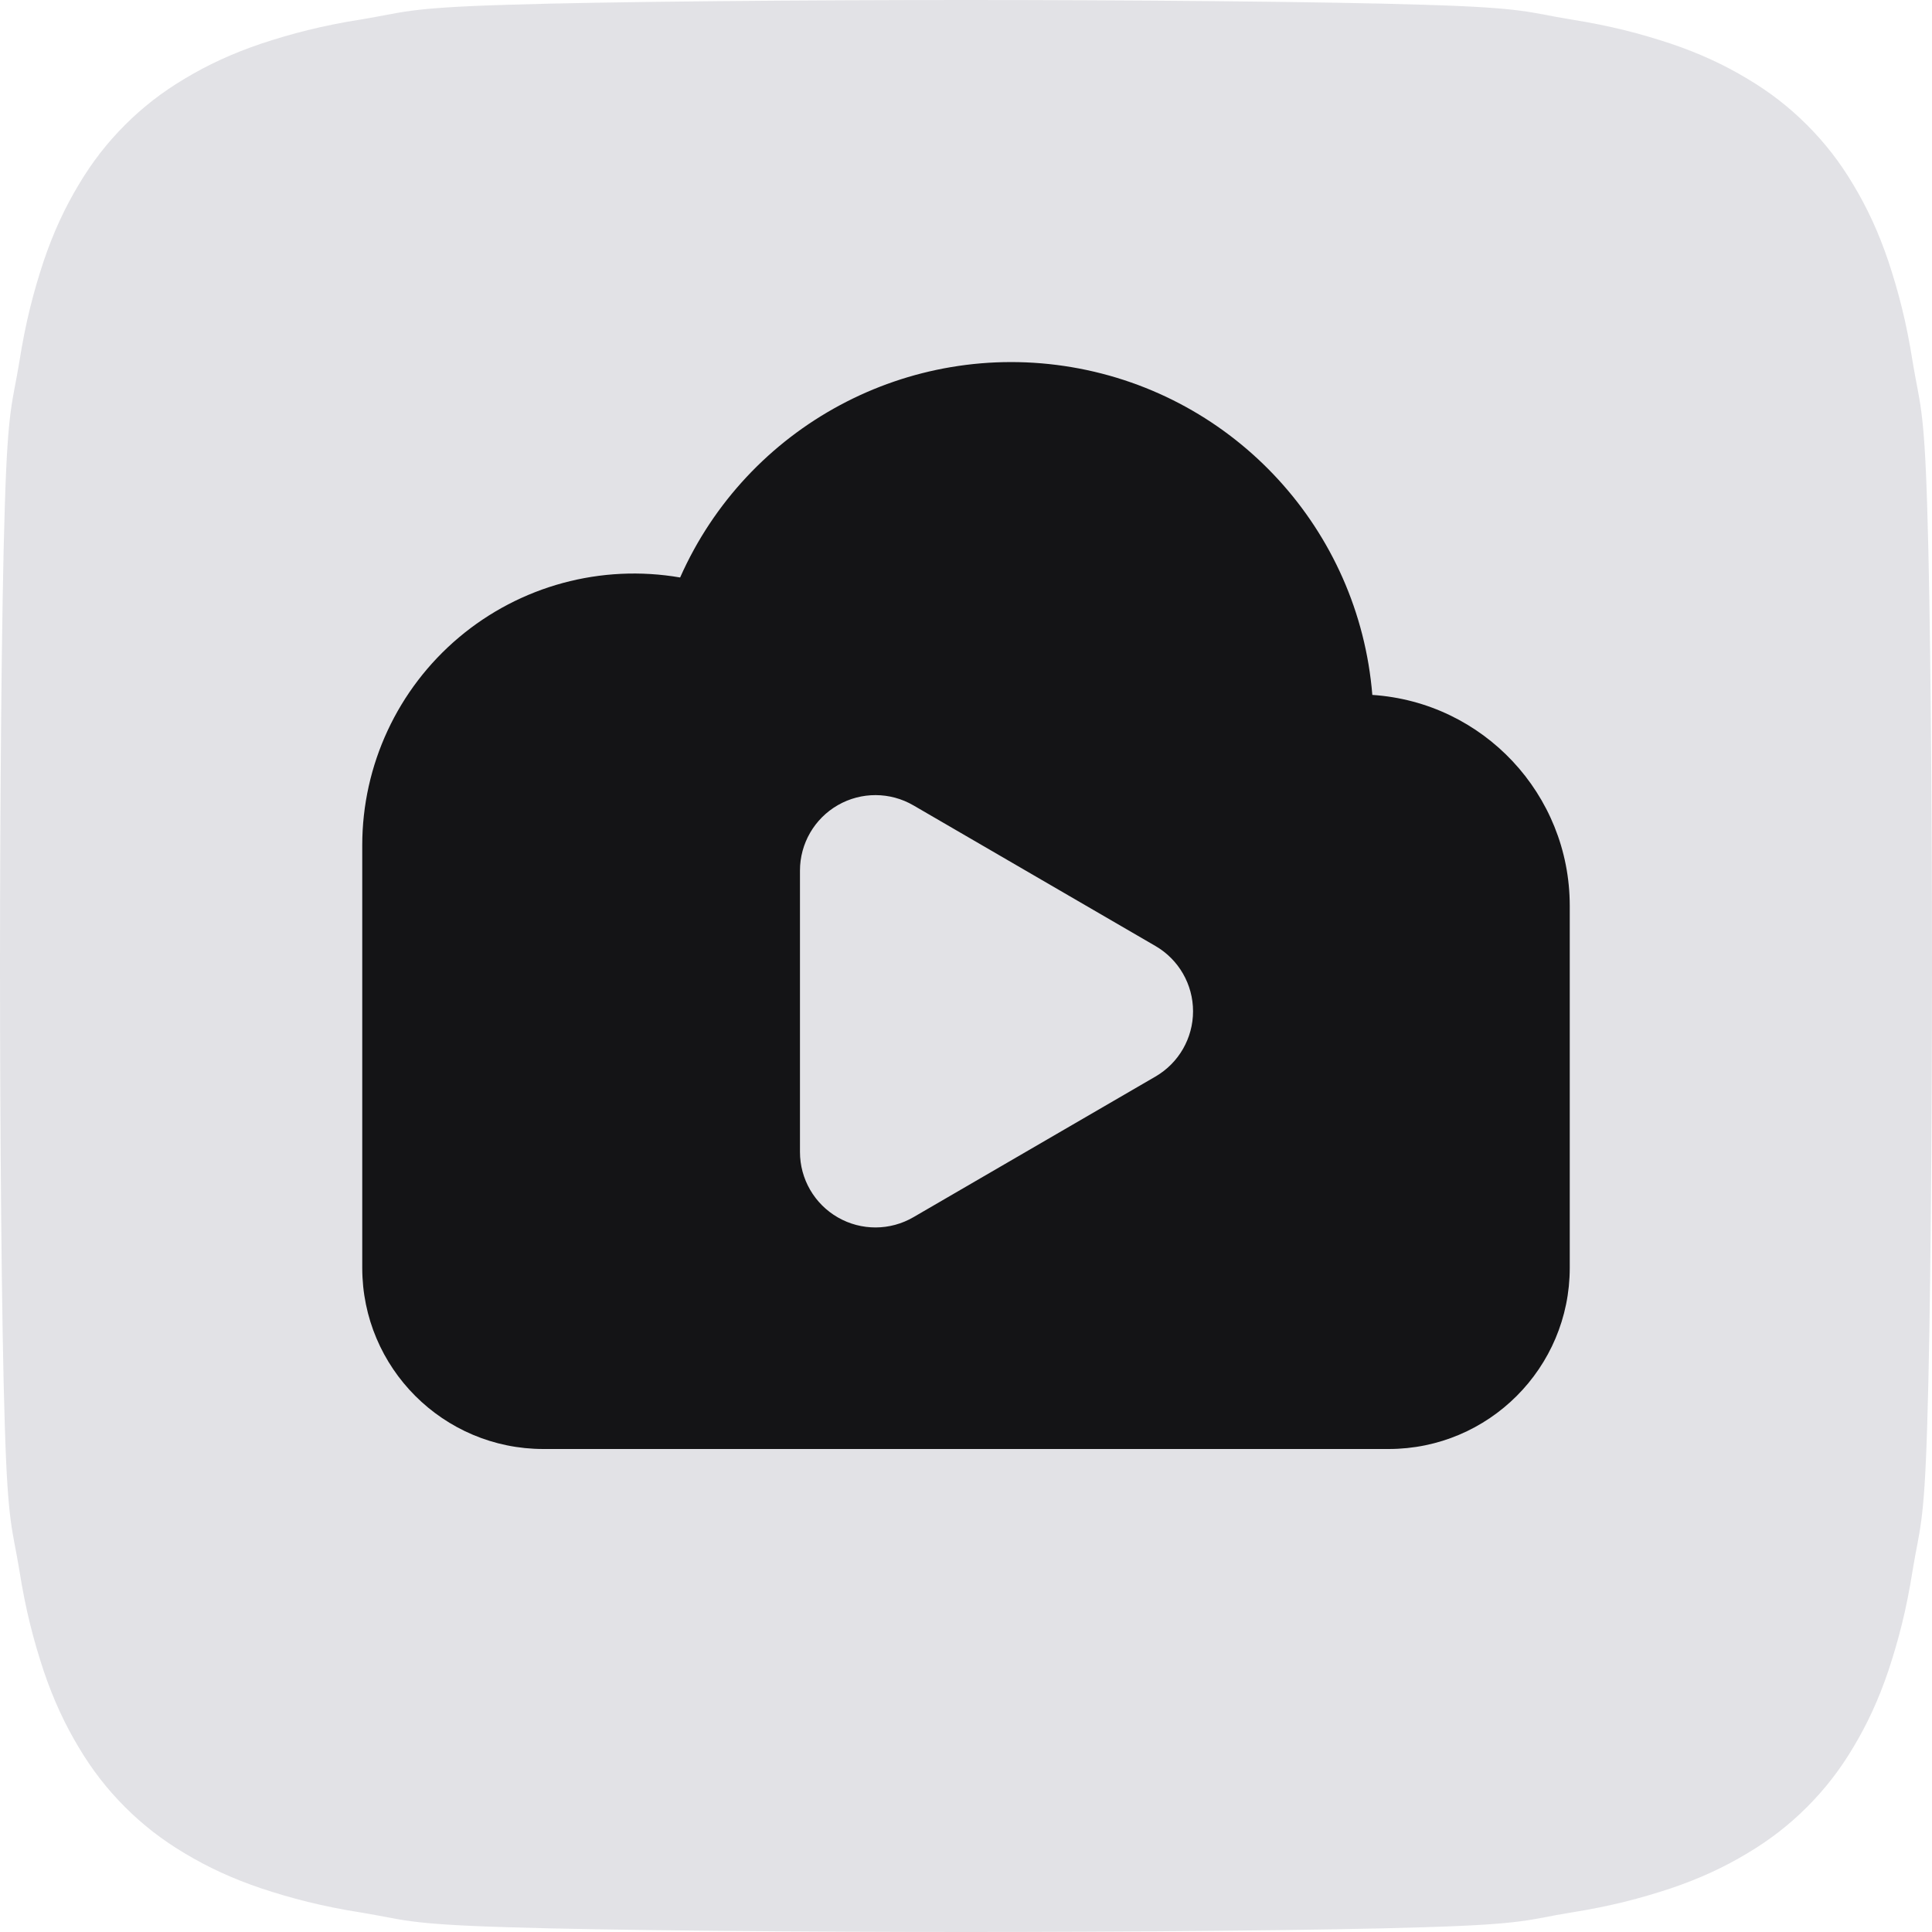
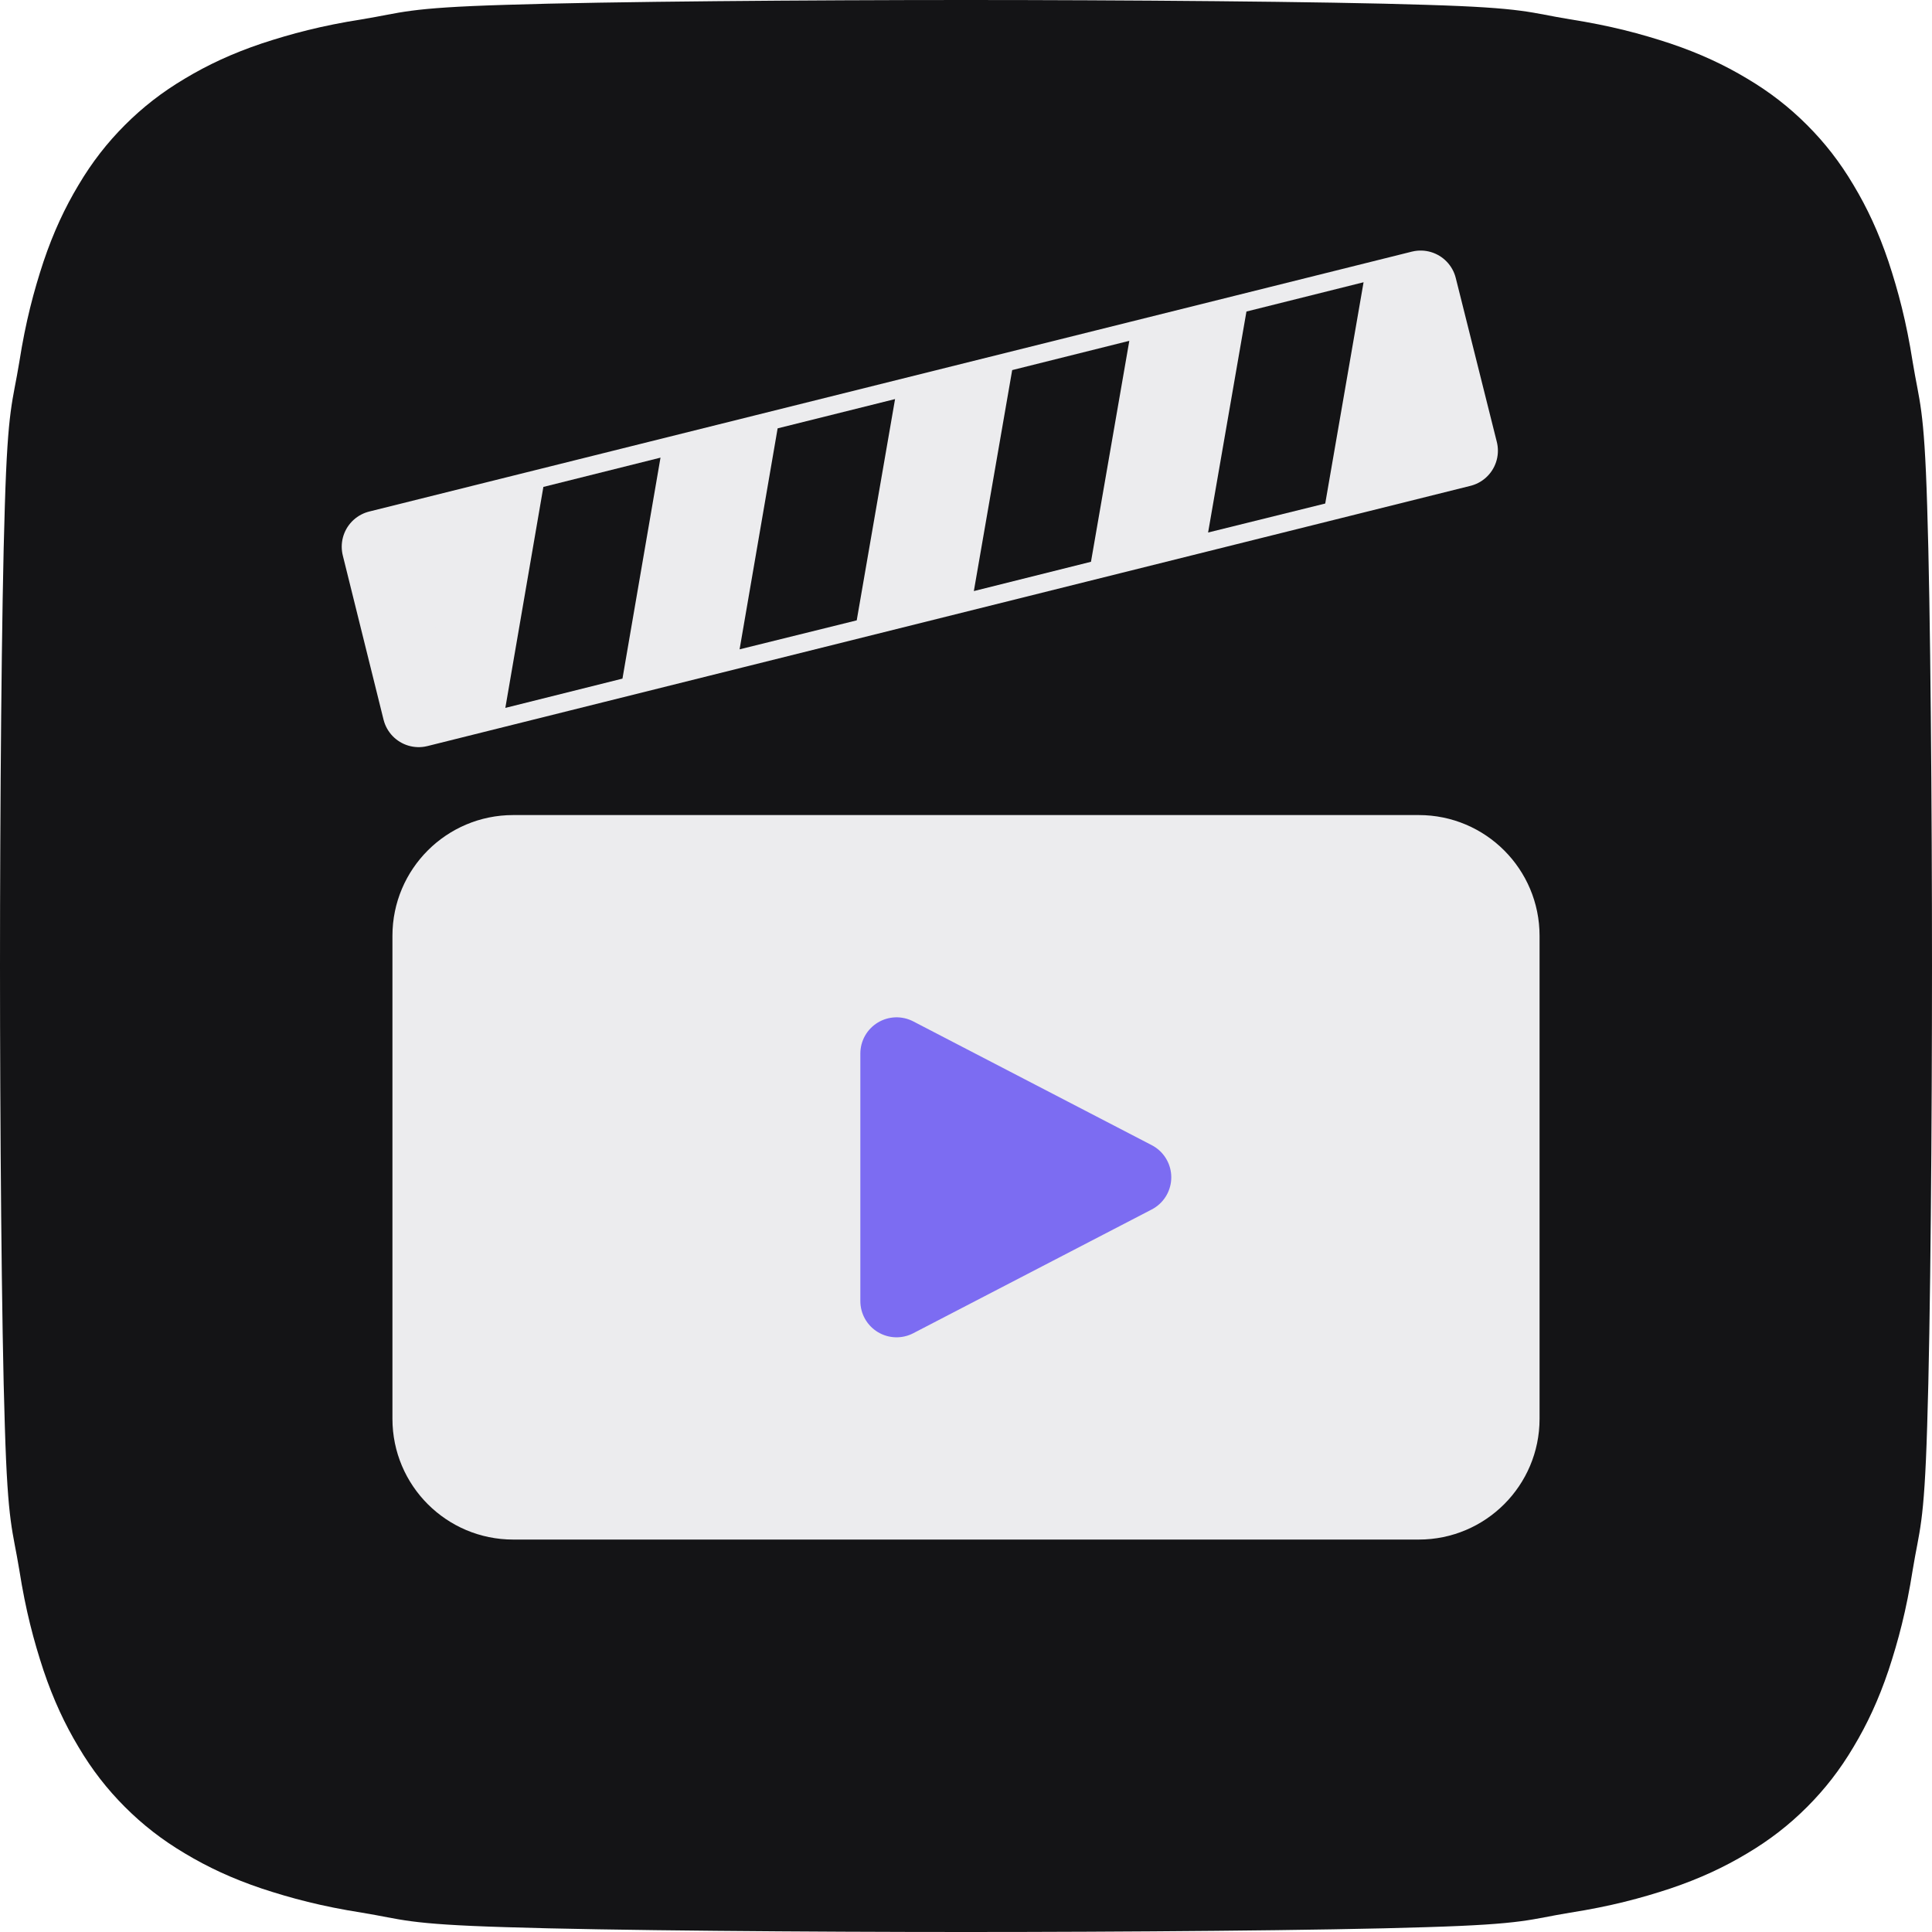
<svg xmlns="http://www.w3.org/2000/svg" viewBox="0 0 64 64">
-   <path d="M59.86 59.86C59.27 60.45 58.63 60.95 57.87 61.4C57.12 61.85 56.31 62.23 55.33 62.56C54.36 62.88 53.35 63.15 52.01 63.36C50.66 63.58 50.57 63.74 47.24 63.84C43.9 63.95 37.08 64 32 64C26.92 64 20.1 63.95 16.76 63.84C13.43 63.74 13.34 63.58 11.99 63.36C10.65 63.15 9.64 62.88 8.67 62.56C7.69 62.23 6.88 61.85 6.13 61.4C5.37 60.95 4.73 60.45 4.14 59.86C3.55 59.27 3.05 58.63 2.6 57.87C2.15 57.12 1.77 56.31 1.44 55.33C1.12 54.36 0.85 53.35 0.64 52.01C0.42 50.66 0.26 50.57 0.16 47.24C0.05 43.9 0 37.08 0 32C0 26.92 0.05 20.1 0.16 16.76C0.26 13.43 0.42 13.34 0.64 11.99C0.85 10.65 1.12 9.64 1.44 8.67C1.77 7.69 2.15 6.88 2.6 6.13C3.05 5.37 3.55 4.73 4.14 4.14C4.73 3.55 5.37 3.05 6.13 2.6C6.88 2.15 7.69 1.77 8.67 1.44C9.64 1.12 10.65 0.85 11.99 0.64C13.34 0.42 13.43 0.26 16.76 0.16C20.1 0.05 26.92 0 32 0C37.08 0 43.9 0.05 47.24 0.16C50.57 0.26 50.66 0.42 52.01 0.64C53.35 0.85 54.36 1.12 55.33 1.44C56.31 1.77 57.12 2.15 57.87 2.6C58.63 3.05 59.27 3.55 59.86 4.14C60.45 4.73 60.95 5.37 61.4 6.13C61.85 6.88 62.23 7.69 62.56 8.67C62.88 9.64 63.15 10.65 63.36 11.99C63.58 13.34 63.74 13.43 63.84 16.76C63.95 20.1 64 26.92 64 32C64 37.08 63.95 43.9 63.84 47.24C63.74 50.57 63.58 50.66 63.36 52.01C63.15 53.35 62.88 54.36 62.56 55.33C62.23 56.31 61.85 57.12 61.4 57.87C60.95 58.63 60.45 59.27 59.86 59.86Z" fill="#e2e2e6" />
-   <path d="M12 42V28A9 9 0 0 1 22.53 19.13A12 12 0 0 1 45.46 23.02A7 7 0 0 1 52 30V42A6 6 0 0 1 46 48H18A6 6 0 0 1 12 42ZM30.26 26.68A2.5 2.5 0 0 0 26.5 28.84L26.5 38.16A2.5 2.5 0 0 0 30.26 40.32L38.28 35.66A2.5 2.5 0 0 0 38.28 31.34Z" fill="#141416" fill-rule="evenodd" />
+   <path d="M59.86 59.86C59.27 60.45 58.63 60.95 57.87 61.4C57.12 61.85 56.31 62.23 55.33 62.56C54.36 62.88 53.35 63.15 52.01 63.36C50.66 63.58 50.57 63.74 47.24 63.84C43.9 63.95 37.08 64 32 64C26.92 64 20.1 63.95 16.76 63.84C13.43 63.74 13.34 63.58 11.99 63.36C10.65 63.15 9.64 62.88 8.67 62.56C7.69 62.23 6.88 61.85 6.13 61.4C5.37 60.95 4.73 60.45 4.14 59.86C3.55 59.27 3.05 58.63 2.6 57.87C2.15 57.12 1.77 56.31 1.44 55.33C1.12 54.36 0.85 53.35 0.64 52.01C0.42 50.66 0.26 50.57 0.16 47.24C0.05 43.9 0 37.08 0 32C0 26.92 0.05 20.1 0.16 16.76C0.26 13.43 0.42 13.34 0.64 11.99C0.85 10.65 1.12 9.64 1.44 8.67C1.77 7.69 2.15 6.88 2.6 6.13C3.05 5.37 3.55 4.73 4.14 4.14C4.73 3.55 5.37 3.05 6.13 2.6C6.88 2.15 7.69 1.77 8.67 1.44C9.64 1.12 10.65 0.85 11.99 0.64C13.34 0.42 13.43 0.26 16.76 0.16C20.1 0.05 26.92 0 32 0C37.08 0 43.9 0.05 47.24 0.16C50.57 0.26 50.66 0.42 52.01 0.64C53.35 0.85 54.36 1.12 55.33 1.44C56.31 1.77 57.12 2.15 57.87 2.6C58.63 3.05 59.27 3.55 59.86 4.14C60.45 4.73 60.95 5.37 61.4 6.13C61.85 6.88 62.23 7.69 62.56 8.67C62.88 9.64 63.15 10.65 63.36 11.99C63.58 13.34 63.74 13.43 63.84 16.76C63.95 20.1 64 26.92 64 32C64 37.08 63.95 43.9 63.84 47.24C63.74 50.57 63.58 50.66 63.36 52.01C63.15 53.35 62.88 54.36 62.56 55.33C62.23 56.31 61.85 57.12 61.4 57.87C60.95 58.63 60.45 59.27 59.86 59.86Z" fill="#141416" />
+   <path d="M17 27 H47 A4 4 0 0 1 51 31 V47 A4 4 0 0 1 47 51 H17 A4 4 0 0 1 13 47 V31 A4 4 0 0 1 17 27 Z" fill="#ececee" />
+   <path d="M12.52 18.11 L47.06 9.50 L48.42 14.93 L13.87 23.55 Z" fill="#ececee" stroke="#ececee" stroke-width="2.4" stroke-linejoin="round" />
+   <path d="M18.00 16.13 L21.88 15.16 L20.62 22.48 L16.74 23.45 Z M25.76 14.19 L29.65 13.22 L28.38 20.55 L24.50 21.51 Z M33.53 12.26 L37.41 11.29 L36.14 18.61 L32.26 19.58 Z M41.29 10.32 L45.17 9.35 L43.90 16.68 L40.02 17.64 Z" fill="#141416" />
+   <path d="M29.70 34.90 L37.60 39.00 L29.70 43.10 Z" fill="#7c6cf2" stroke="#7c6cf2" stroke-width="2.4" stroke-linejoin="round" />
</svg>
